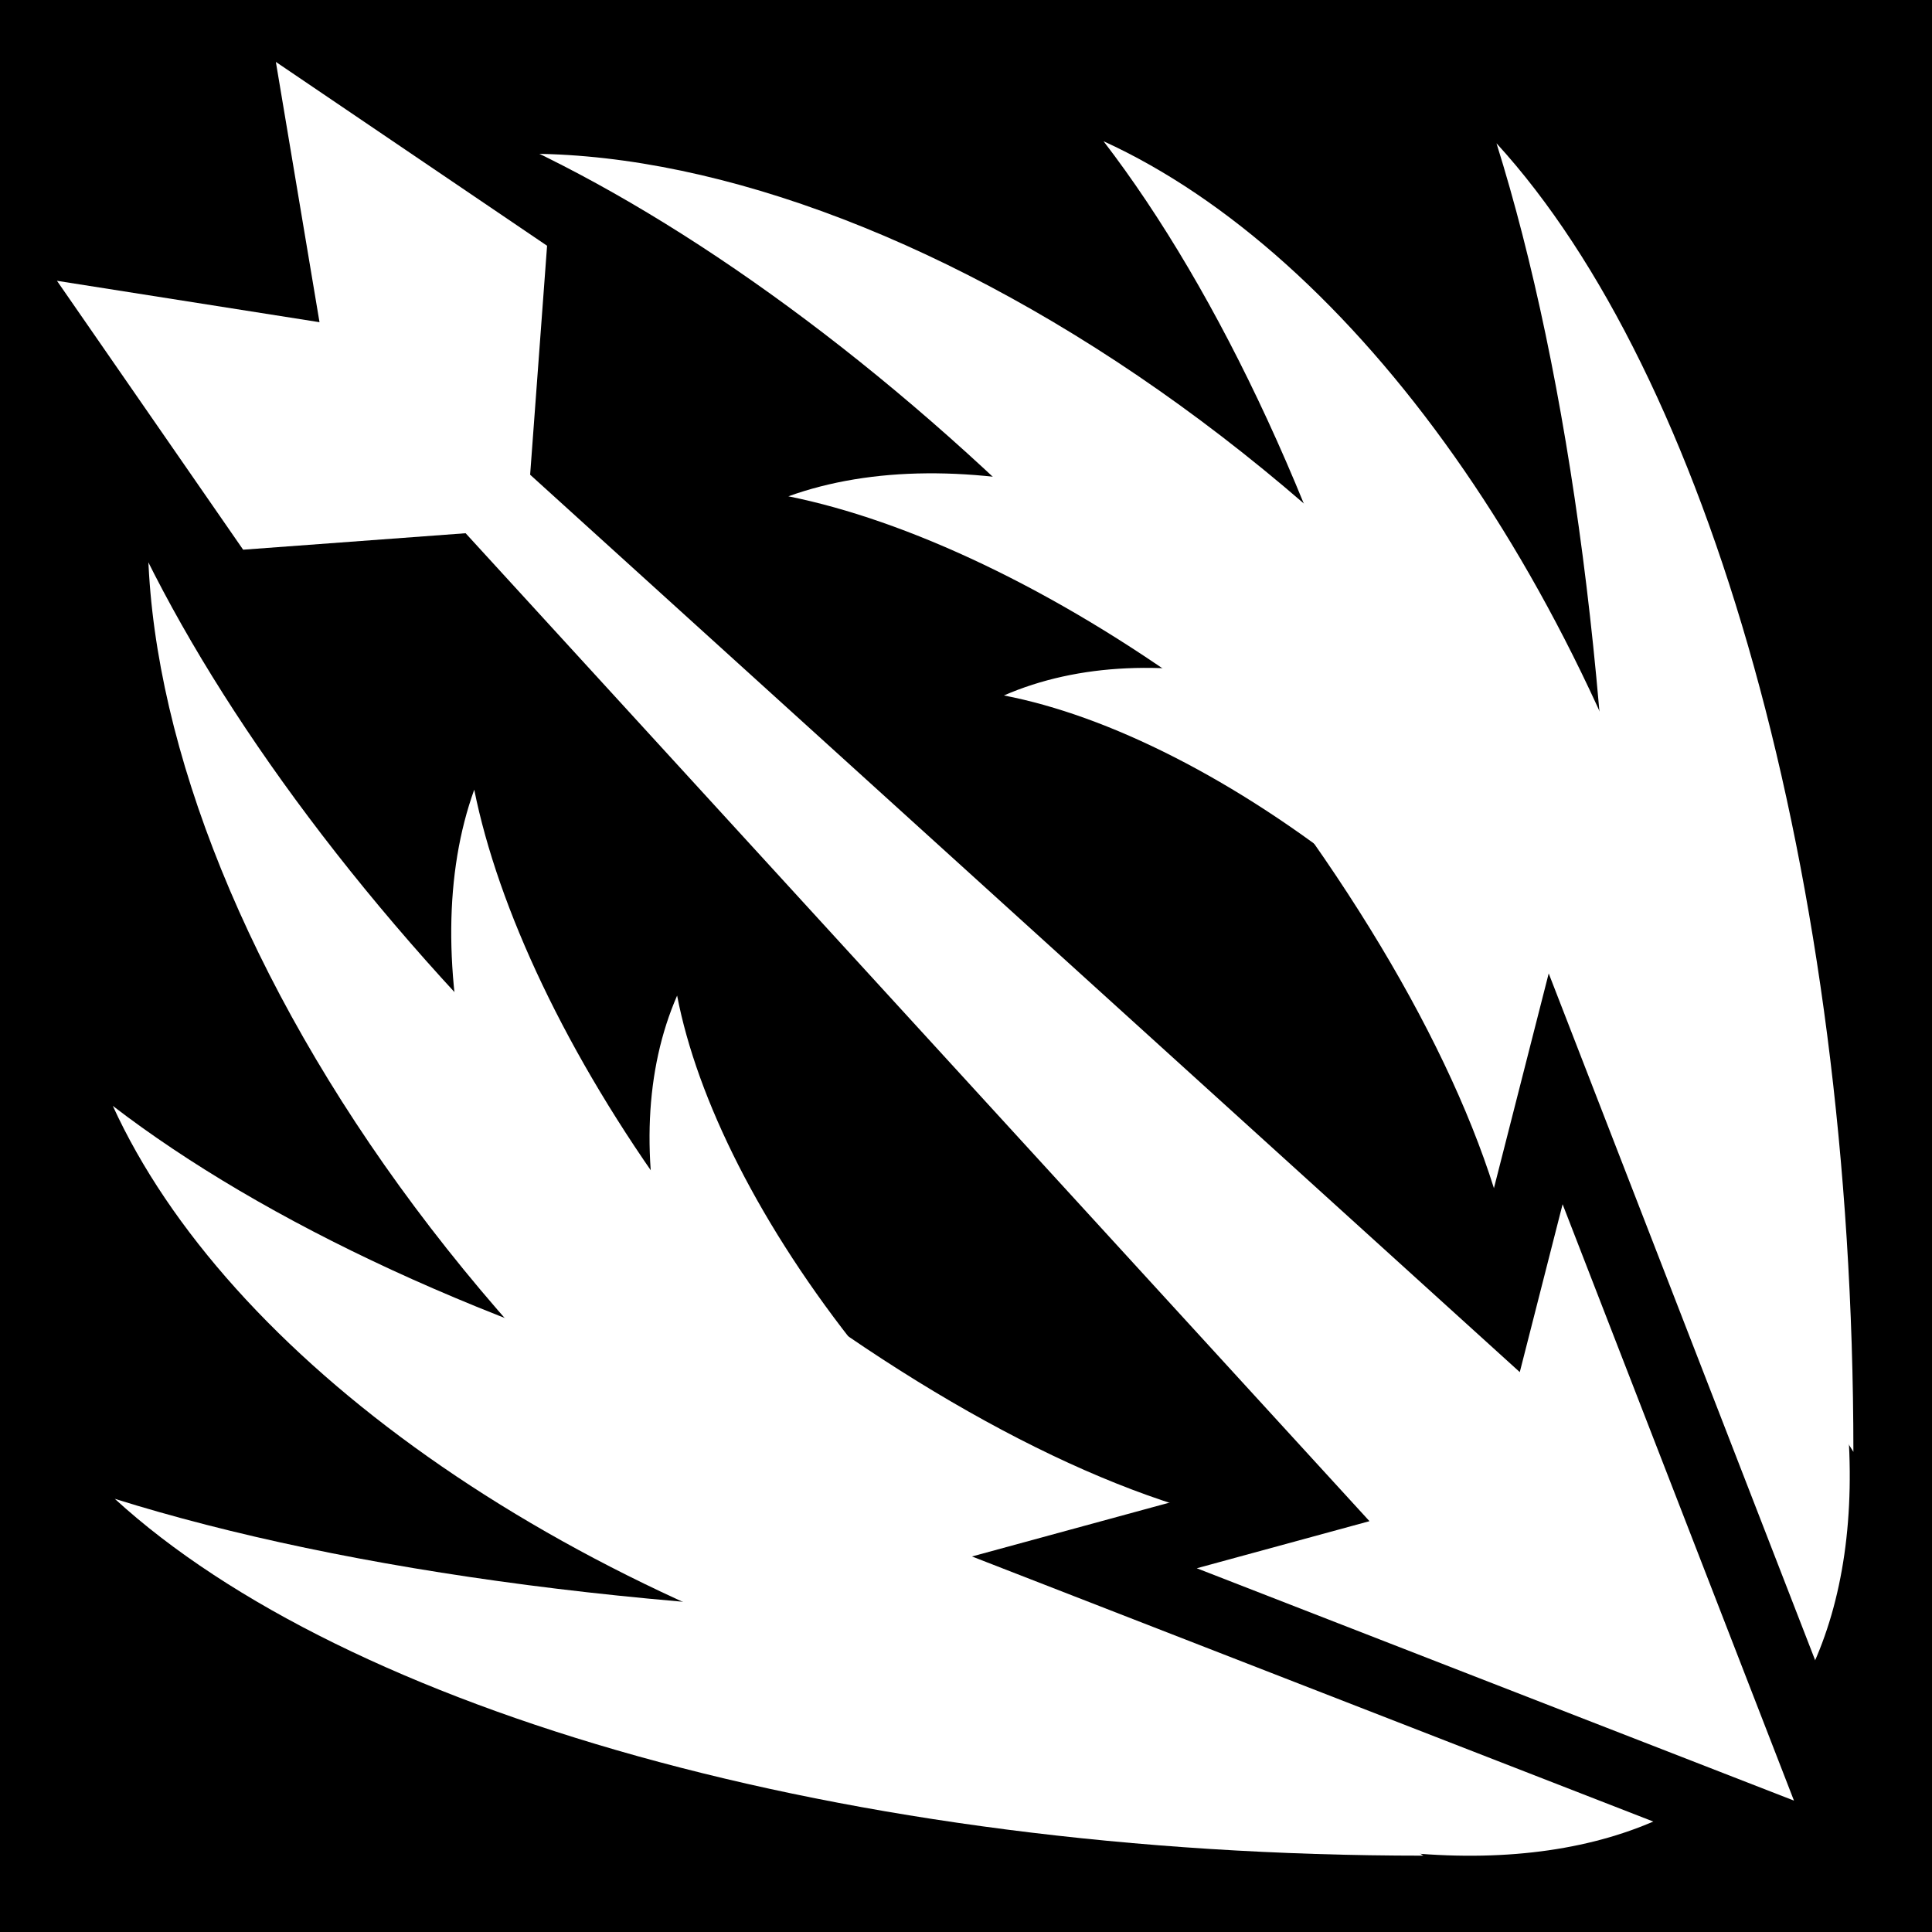
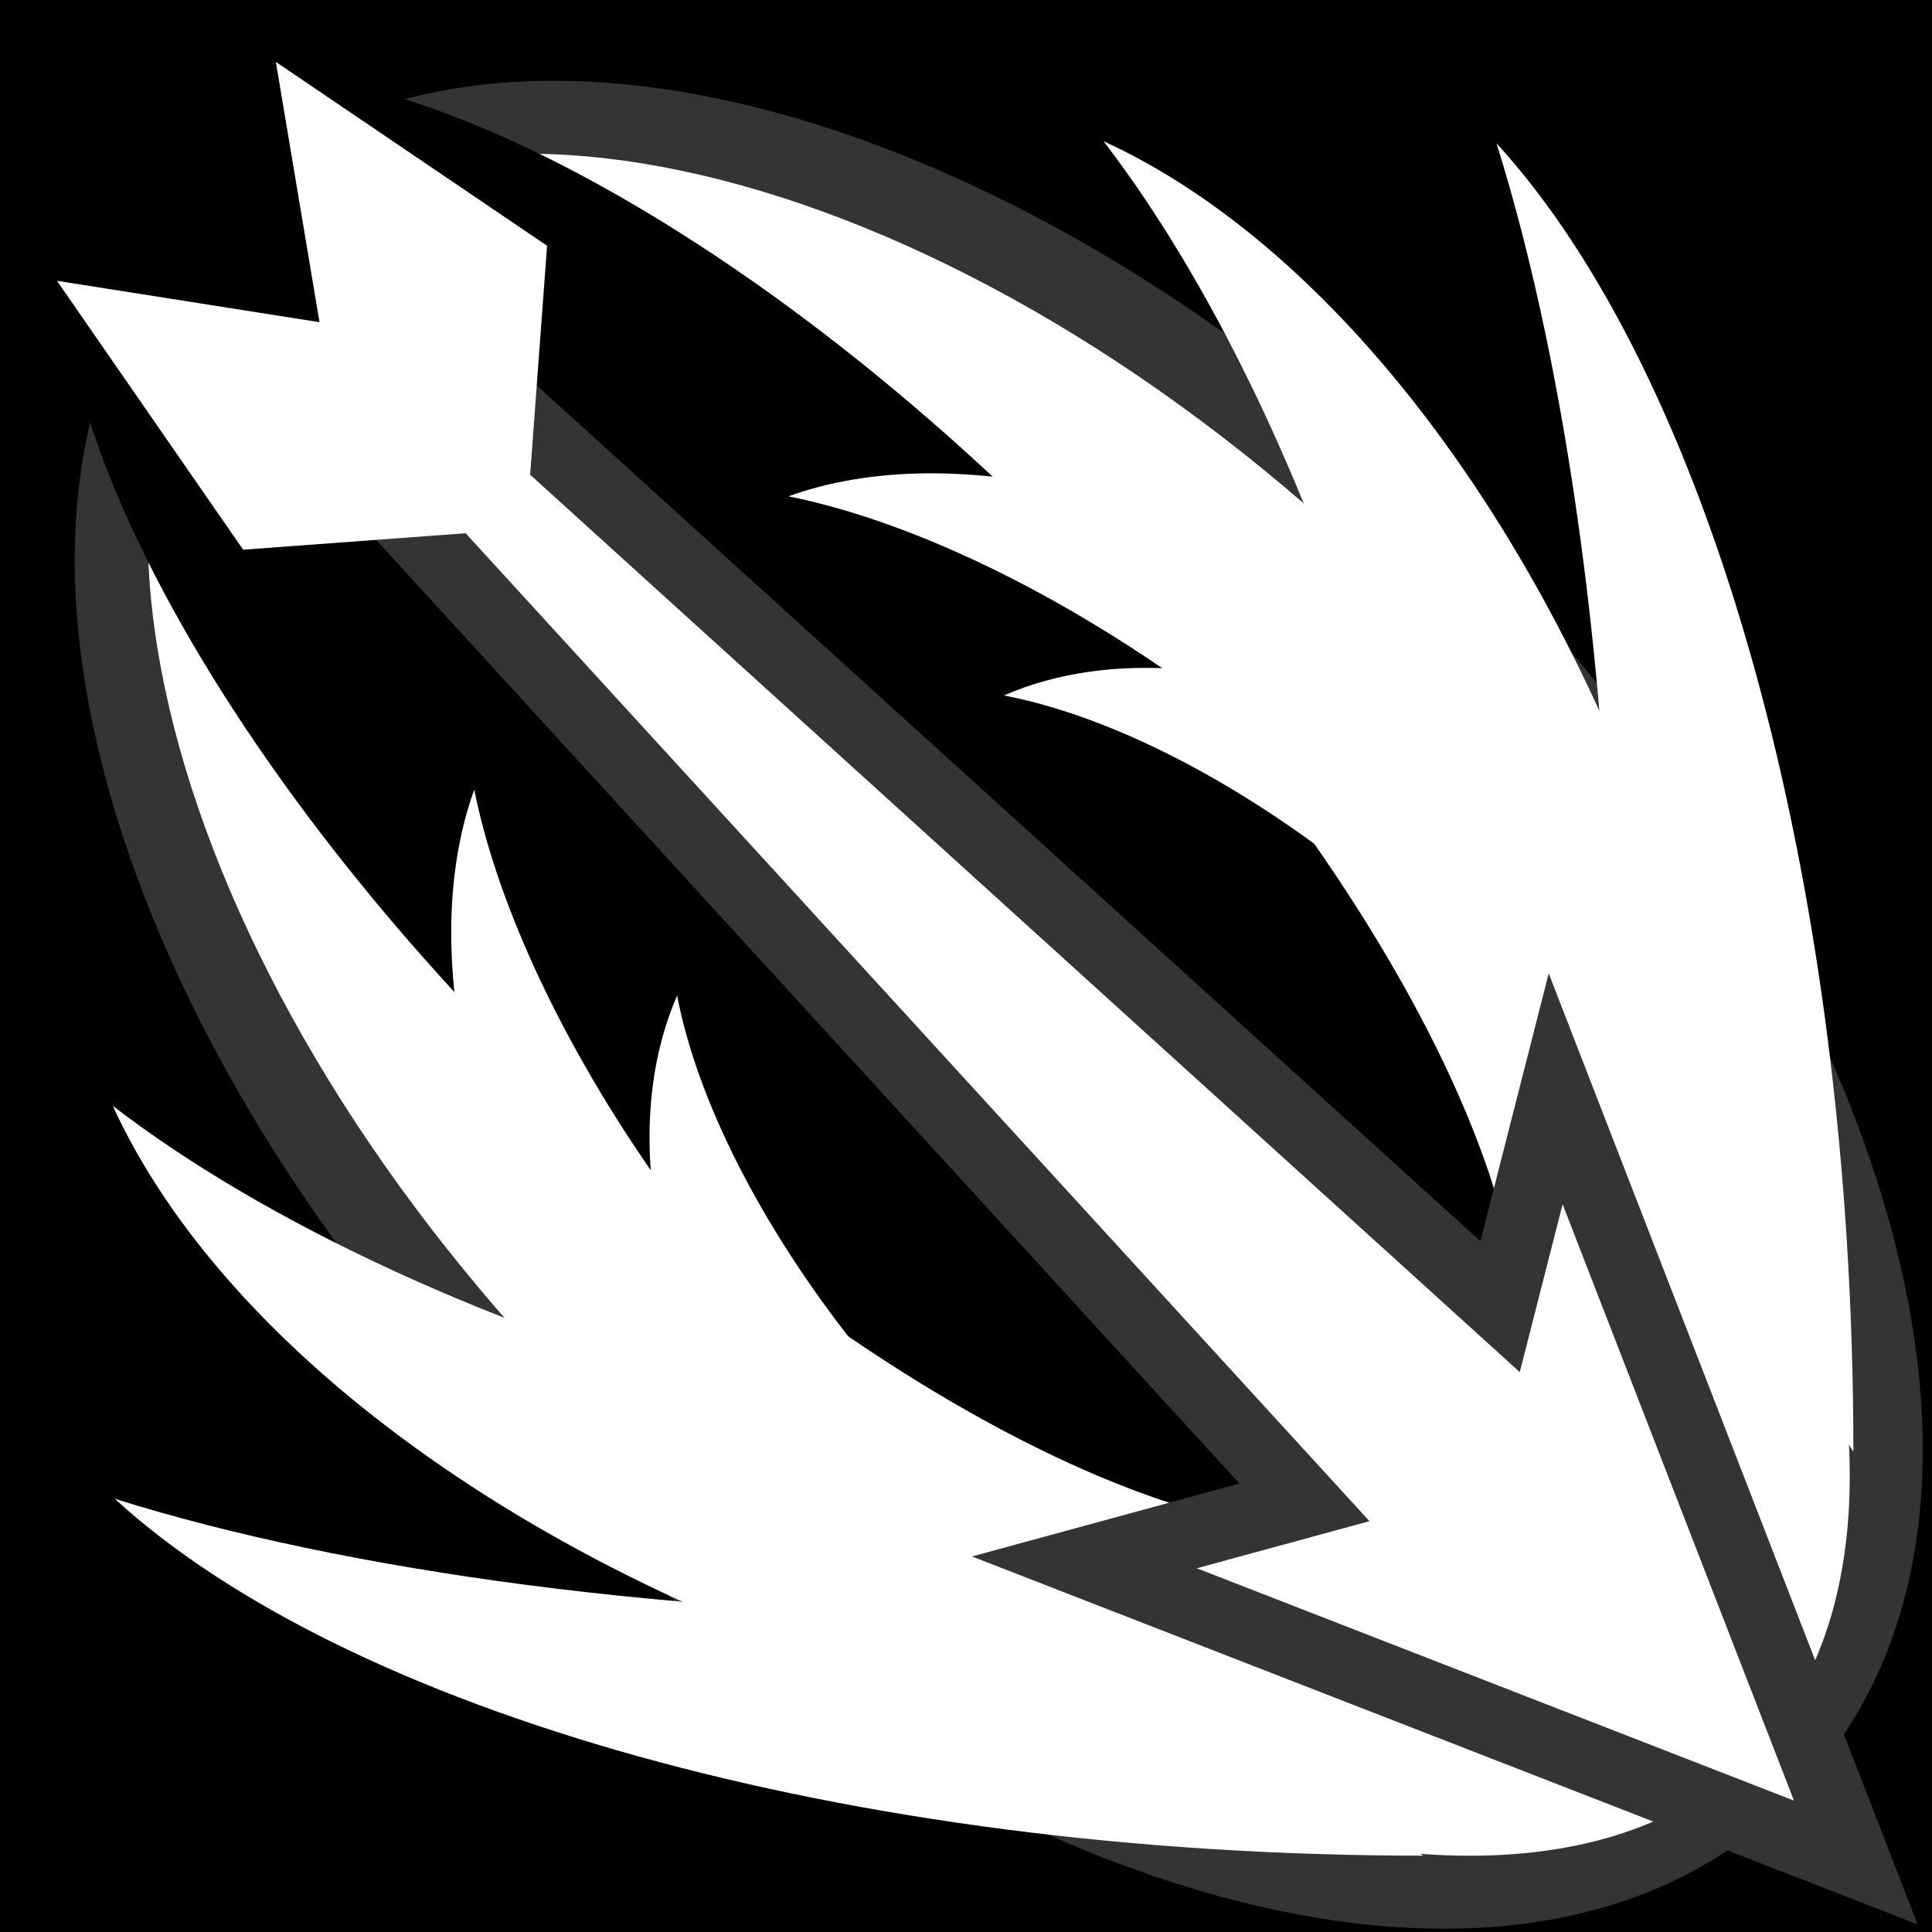
<svg xmlns="http://www.w3.org/2000/svg" viewBox="0 0 512 512">
  <path d="m0,0h512v512h-512z" />
  <g transform="matrix(18.68858,0,0,18.68858,-914.997,-38780.709)">
-     <path d="m663.39,2050.572c0,3.303-6.874,5.98-15.354,5.98s-15.354-2.677-15.354-5.98 6.874-5.98 15.354-5.98 15.354,2.677 15.354,5.98z" fill="#fff" stroke="#000" stroke-width=".823" transform="matrix(.71335,.71335,-1.03566,1.03566,1724.542,-496.6223)" />
+     <path d="m663.39,2050.572c0,3.303-6.874,5.98-15.354,5.98s-15.354-2.677-15.354-5.98 6.874-5.98 15.354-5.98 15.354,2.677 15.354,5.98z" fill="#fff" stroke="#343434" stroke-width=".823" transform="matrix(.71335,.71335,-1.03566,1.03566,1724.542,-496.6223)" />
    <path d="m663.39,2050.572c0,3.303-6.874,5.98-15.354,5.98s-15.354-2.677-15.354-5.98 6.874-5.98 15.354-5.98 15.354,2.677 15.354,5.98z" transform="matrix(.62774,.62774,-.62774,.62774,940.6045,392.4537)" />
-     <path d="m55.352,2080.139-1.45,1.45 13.556,14.817-3.121.851 10.939,4.256-4.256-10.971-.788,3.089-14.88-13.493z" fill="#fff" stroke="#000" />
+     <path d="m55.352,2080.139-1.45,1.45 13.556,14.817-3.121.851 10.939,4.256-4.256-10.971-.788,3.089-14.88-13.493z" fill="#fff" stroke="#343434" />
    <path d="m52.872,2075.98 .619,3.691-3.723-.587 2.64,3.813 4.013-.297 .297-4.013z" fill="#fff" />
    <path d="m59.709,2094.967c-3.784-1.014-7.014-2.543-9.149-4.183 1.61,3.524 6.231,6.908 12.234,8.517z" fill="#fff" />
    <path d="m63.716,2098.028c-5.185,0-9.838-.641-13.128-1.672 3.265,2.987 10.331,5.06 18.556,5.06z" fill="#fff" />
    <path d="m68.792,2086.254c-1.014-3.784-2.543-7.014-4.183-9.149 3.524,1.61 6.908,6.231 8.517,12.234z" fill="#fff" />
    <path d="m71.853,2090.262c5e-05-5.185-.641-9.837-1.672-13.128 2.987,3.265 5.06,10.331 5.061,18.556z" fill="#fff" />
    <path d="m58.499,2092.136c-1.509-2.075-2.477-4.16-2.814-5.836-.847,2.347-.038,5.897 2.355,9.188z" fill="#fff" />
    <path d="m65.976,2084.954c-2.075-1.509-4.16-2.477-5.836-2.814 2.347-.847 5.897-.038 9.188,2.355z" fill="#fff" />
    <path d="m61.169,2094.281c-1.431-1.783-2.325-3.593-2.607-5.061-.914,2.098-.224,5.205 2.046,8.033z" fill="#fff" />
    <path d="m68.257,2087.571c-1.783-1.431-3.593-2.325-5.061-2.607 2.098-.914 5.205-.224 8.033,2.046z" fill="#fff" />
  </g>
</svg>
